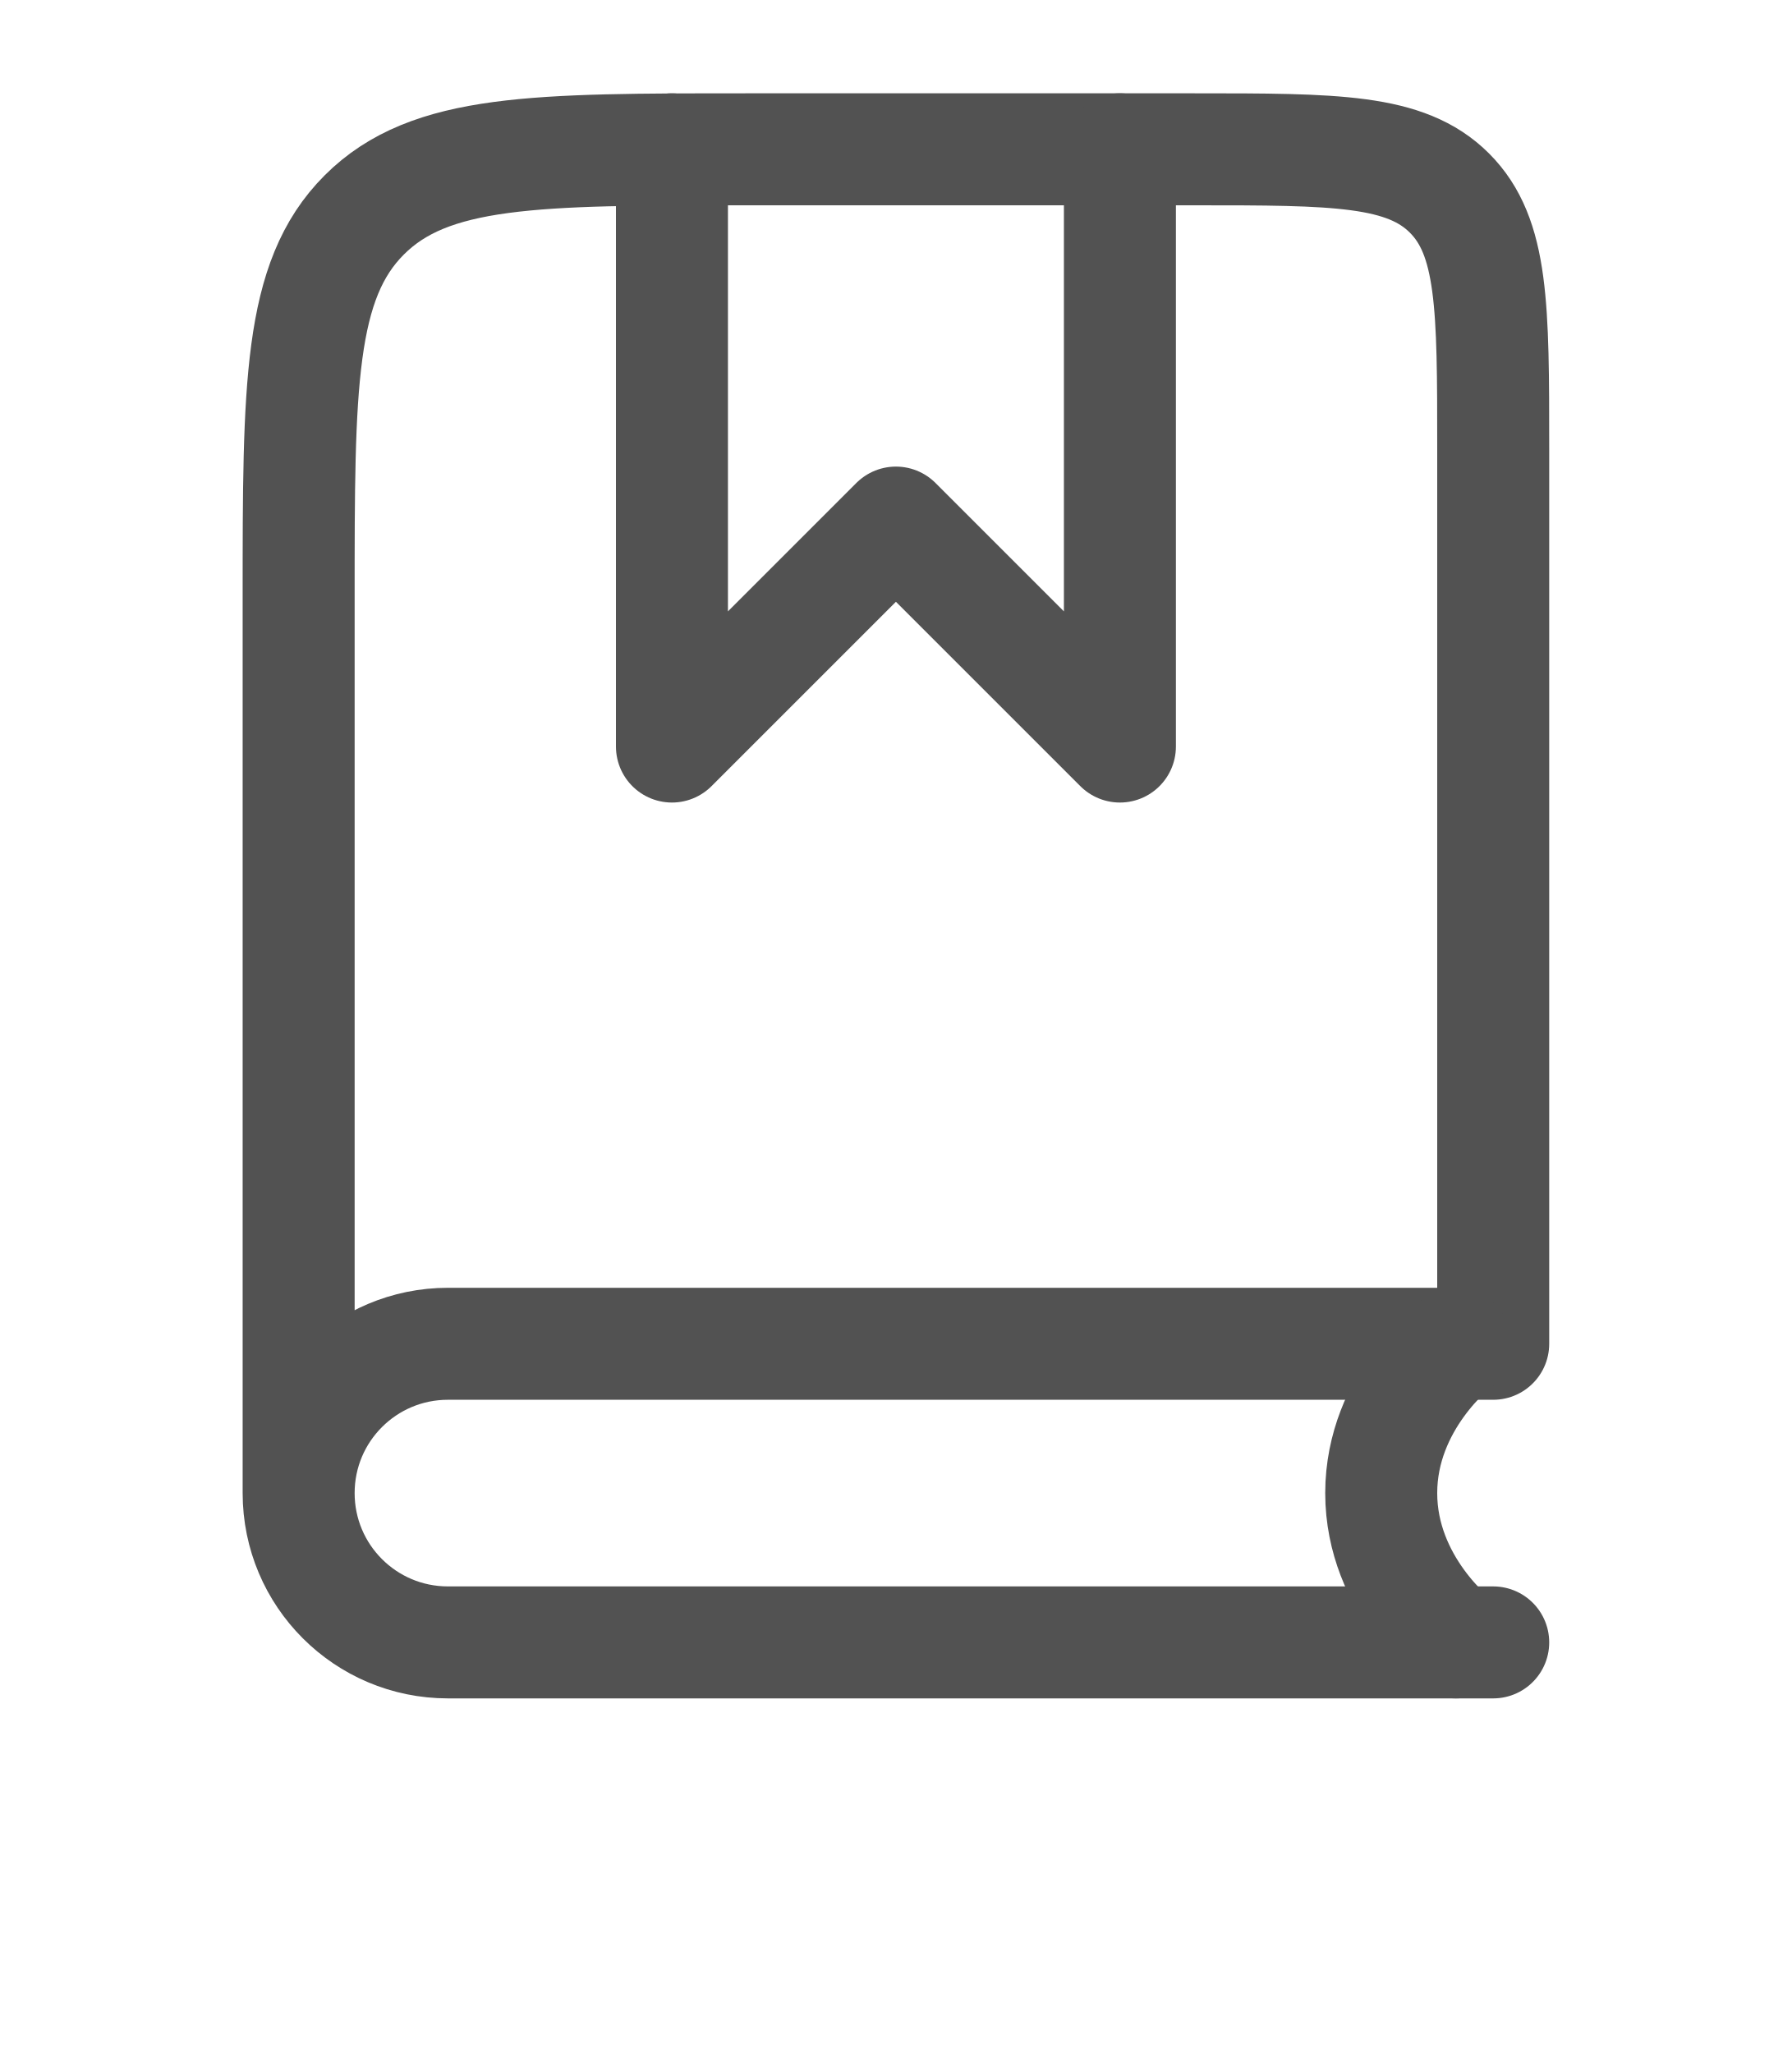
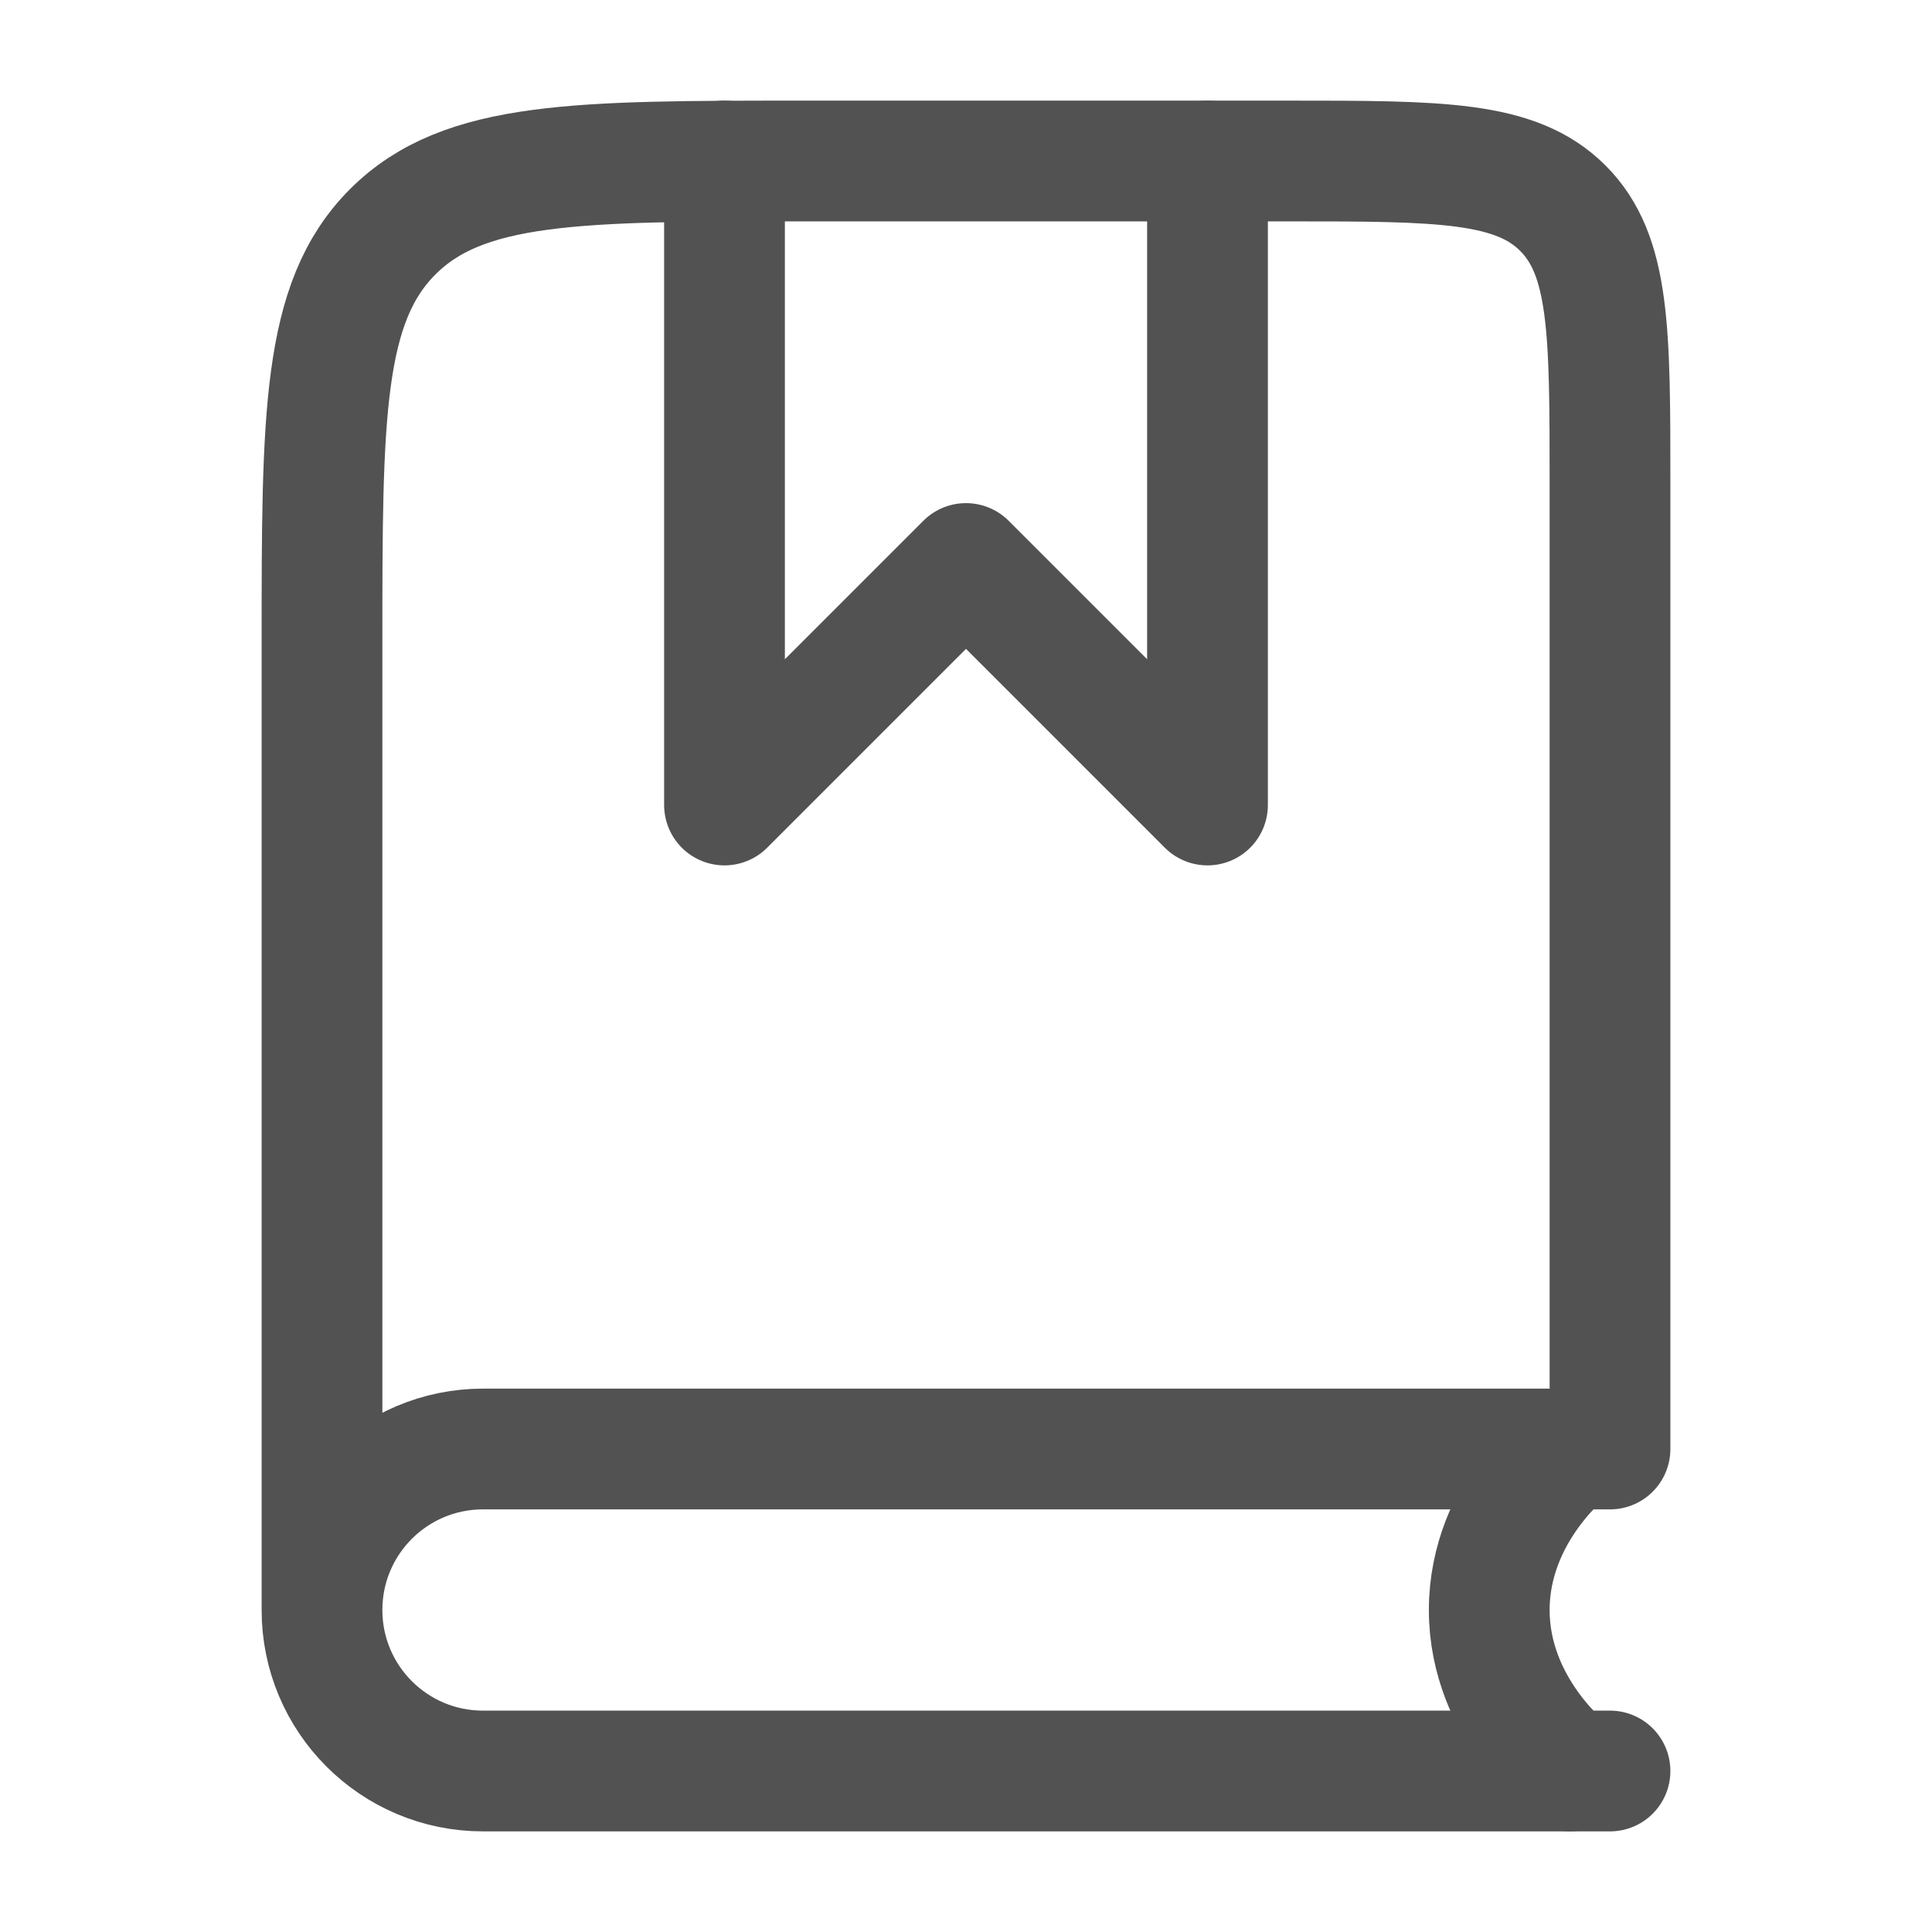
- <svg xmlns="http://www.w3.org/2000/svg" viewBox="0 0 24 27.5" fill="none" color="#525252">
+ <svg xmlns="http://www.w3.org/2000/svg" viewBox="0 0 24 24" fill="none" color="#525252">
  <style>
    svg { color: #525252; }
    @media (prefers-color-scheme: dark) { svg { color: #b7b7b7; } }
  </style>
  <path d="M20 22H6C4.895 22 4 21.105 4 20M4 20C4 18.895 4.895 18 6 18H20V6C20 4.114 20 3.172 19.414 2.586C18.828 2 17.886 2 16 2H10C7.172 2 5.757 2 4.879 2.879C4 3.757 4 5.172 4 8V20Z" stroke="currentColor" stroke-linecap="round" stroke-linejoin="round" stroke-width="1.5" />
  <path d="M19.5 18C19.5 18 18.5 18.763 18.5 20C18.5 21.237 19.5 22 19.5 22" stroke="currentColor" stroke-linecap="round" stroke-linejoin="round" stroke-width="1.5" />
  <path d="M9 2V10L12 7L15 10V2" stroke="currentColor" stroke-linecap="round" stroke-linejoin="round" stroke-width="1.5" />
</svg>
